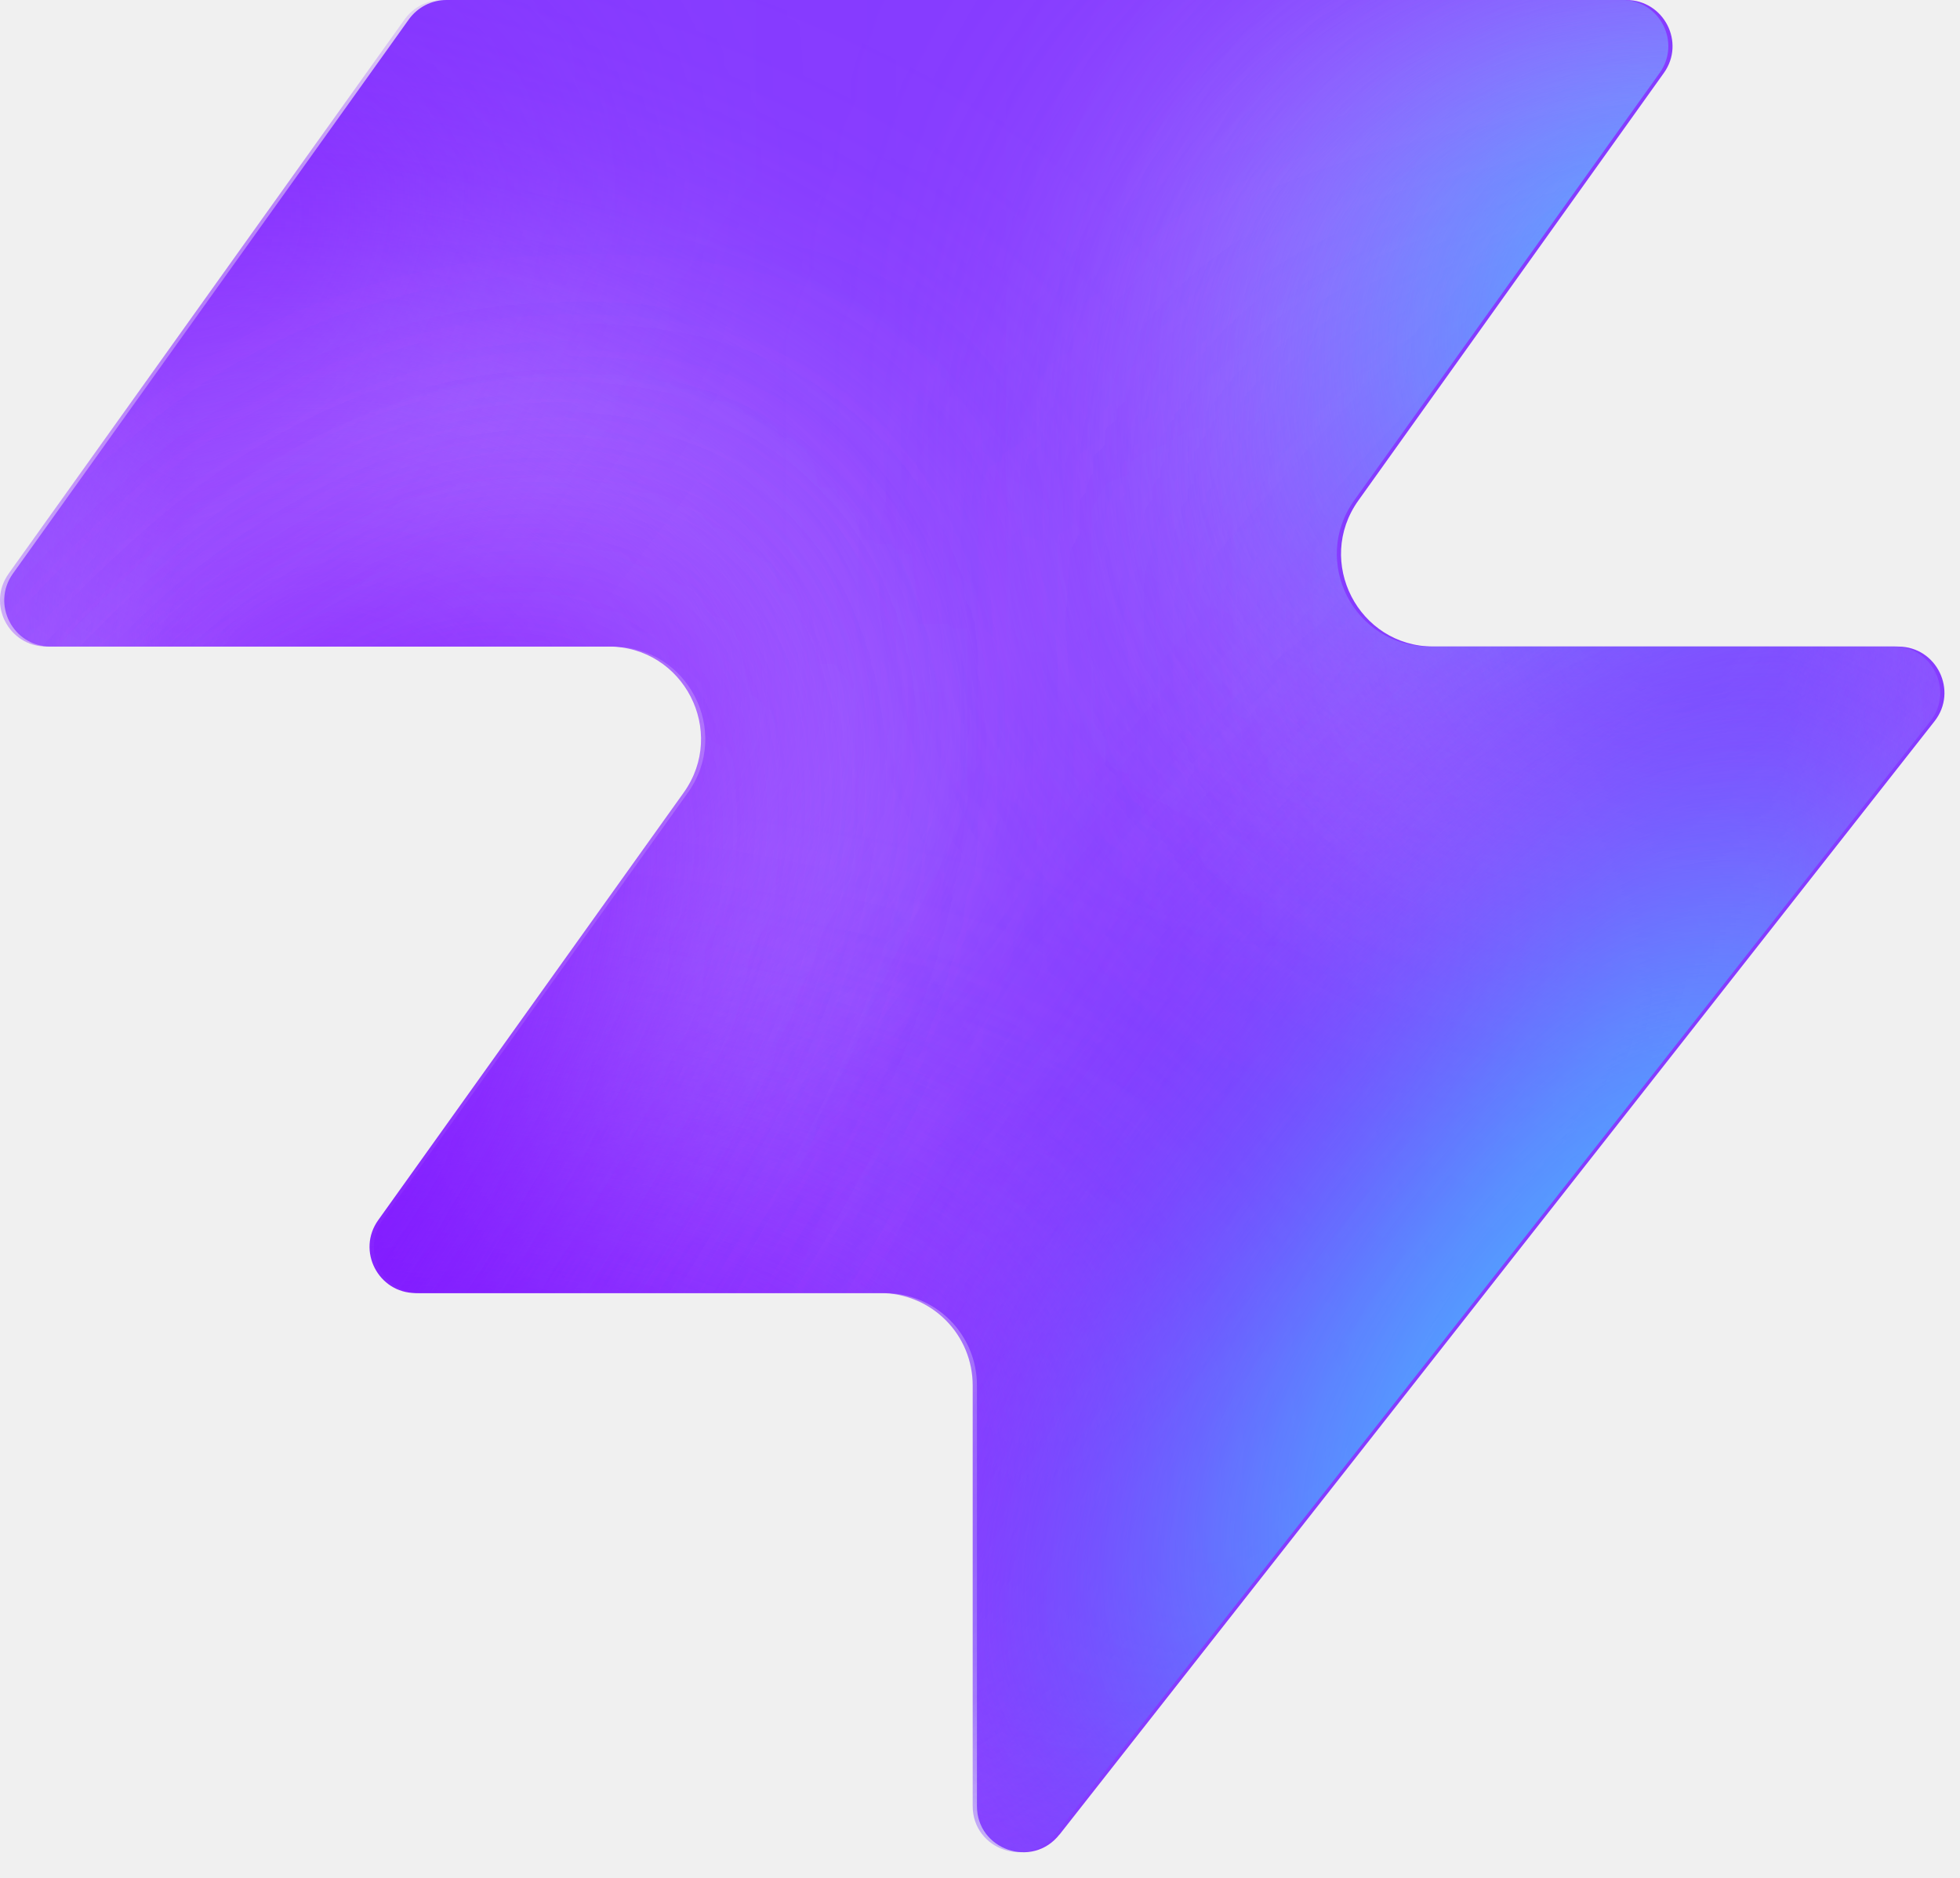
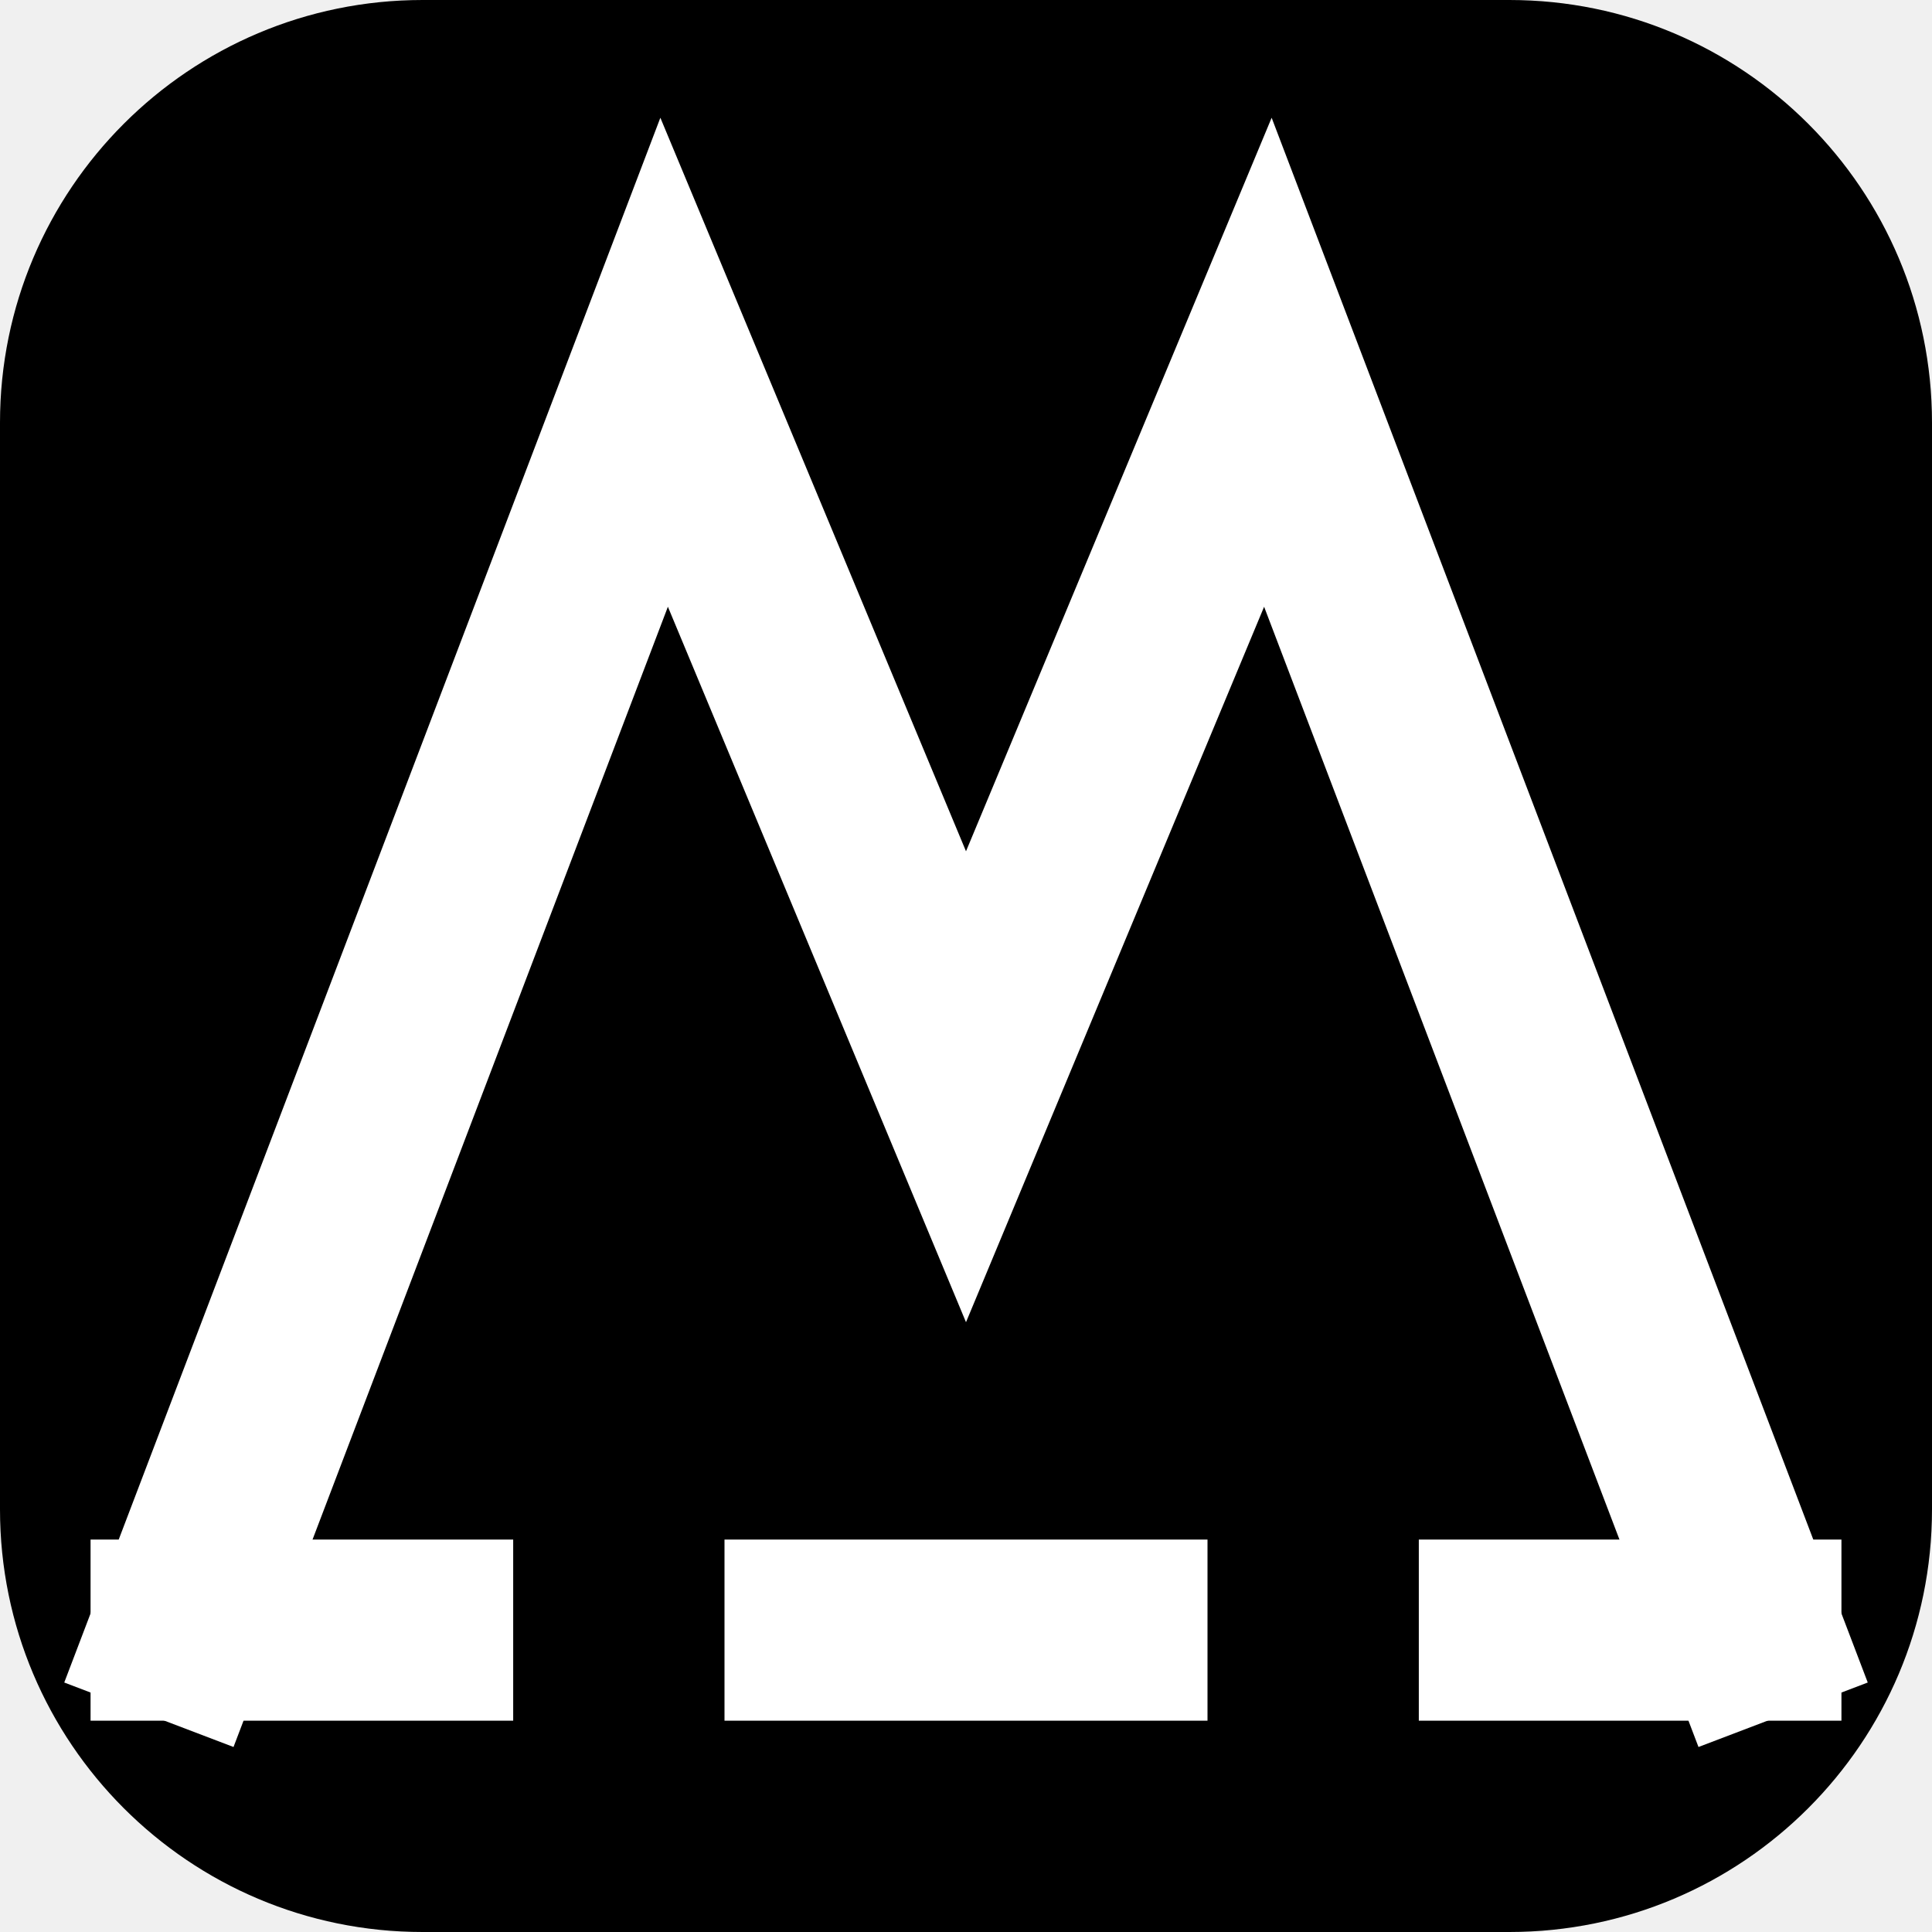
- <svg xmlns="http://www.w3.org/2000/svg" width="48" height="46" fill="none" viewBox="0 0 48 46">
-   <path fill="#863bff" d="M25.946 44.938c-.664.845-2.021.375-2.021-.698V33.937a2.26 2.26 0 0 0-2.262-2.262H10.287c-.92 0-1.456-1.04-.92-1.788l7.48-10.471c1.07-1.497 0-3.578-1.842-3.578H1.237c-.92 0-1.456-1.04-.92-1.788L10.013.474c.214-.297.556-.474.92-.474h28.894c.92 0 1.456 1.04.92 1.788l-7.48 10.471c-1.07 1.498 0 3.579 1.842 3.579h11.377c.943 0 1.473 1.088.89 1.83L25.947 44.94z" style="fill:#863bff;fill:color(display-p3 .525 .23 1);fill-opacity:1" />
-   <mask id="a" width="48" height="46" x="0" y="0" maskUnits="userSpaceOnUse" style="mask-type:alpha">
-     <path fill="#000" d="M25.842 44.938c-.664.844-2.021.375-2.021-.698V33.937a2.26 2.26 0 0 0-2.262-2.262H10.183c-.92 0-1.456-1.04-.92-1.788l7.48-10.471c1.07-1.498 0-3.579-1.842-3.579H1.133c-.92 0-1.456-1.04-.92-1.787L9.91.473c.214-.297.556-.474.92-.474h28.894c.92 0 1.456 1.04.92 1.788l-7.48 10.471c-1.07 1.498 0 3.578 1.842 3.578h11.377c.943 0 1.473 1.088.89 1.832L25.843 44.94z" style="fill:#000;fill-opacity:1" />
-   </mask>
-   <g mask="url(#a)">
-     <g filter="url(#b)">
-       <ellipse cx="5.508" cy="14.704" fill="#ede6ff" rx="5.508" ry="14.704" style="fill:#ede6ff;fill:color(display-p3 .927 .903 1);fill-opacity:1" transform="matrix(.00324 1 1 -.00324 -4.47 31.516)" />
-     </g>
-     <g filter="url(#c)">
-       <ellipse cx="10.399" cy="29.851" fill="#ede6ff" rx="10.399" ry="29.851" style="fill:#ede6ff;fill:color(display-p3 .927 .903 1);fill-opacity:1" transform="matrix(.00324 1 1 -.00324 -39.328 7.883)" />
-     </g>
-     <g filter="url(#d)">
-       <ellipse cx="5.508" cy="30.487" fill="#7e14ff" rx="5.508" ry="30.487" style="fill:#7e14ff;fill:color(display-p3 .492 .077 1);fill-opacity:1" transform="rotate(89.814 -25.913 -14.639)scale(1 -1)" />
-     </g>
-     <g filter="url(#e)">
-       <ellipse cx="5.508" cy="30.599" fill="#7e14ff" rx="5.508" ry="30.599" style="fill:#7e14ff;fill:color(display-p3 .492 .077 1);fill-opacity:1" transform="rotate(89.814 -32.644 -3.334)scale(1 -1)" />
-     </g>
-     <g filter="url(#f)">
-       <ellipse cx="5.508" cy="30.599" fill="#7e14ff" rx="5.508" ry="30.599" style="fill:#7e14ff;fill:color(display-p3 .492 .077 1);fill-opacity:1" transform="matrix(.00324 1 1 -.00324 -34.34 30.47)" />
-     </g>
-     <g filter="url(#g)">
-       <ellipse cx="14.072" cy="22.078" fill="#ede6ff" rx="14.072" ry="22.078" style="fill:#ede6ff;fill:color(display-p3 .927 .903 1);fill-opacity:1" transform="rotate(93.35 24.506 48.493)scale(-1 1)" />
-     </g>
-     <g filter="url(#h)">
-       <ellipse cx="3.47" cy="21.501" fill="#7e14ff" rx="3.47" ry="21.501" style="fill:#7e14ff;fill:color(display-p3 .492 .077 1);fill-opacity:1" transform="rotate(89.009 28.708 47.59)scale(-1 1)" />
-     </g>
-     <g filter="url(#i)">
-       <ellipse cx="3.47" cy="21.501" fill="#7e14ff" rx="3.47" ry="21.501" style="fill:#7e14ff;fill:color(display-p3 .492 .077 1);fill-opacity:1" transform="rotate(89.009 28.708 47.59)scale(-1 1)" />
-     </g>
-     <g filter="url(#j)">
-       <ellipse cx=".387" cy="8.972" fill="#7e14ff" rx="4.407" ry="29.108" style="fill:#7e14ff;fill:color(display-p3 .492 .077 1);fill-opacity:1" transform="rotate(39.51 .387 8.972)" />
-     </g>
-     <g filter="url(#k)">
-       <ellipse cx="47.523" cy="-6.092" fill="#7e14ff" rx="4.407" ry="29.108" style="fill:#7e14ff;fill:color(display-p3 .492 .077 1);fill-opacity:1" transform="rotate(37.892 47.523 -6.092)" />
-     </g>
-     <g filter="url(#l)">
-       <ellipse cx="41.412" cy="6.333" fill="#47bfff" rx="5.971" ry="9.665" style="fill:#47bfff;fill:color(display-p3 .28 .748 1);fill-opacity:1" transform="rotate(37.892 41.412 6.333)" />
-     </g>
-     <g filter="url(#m)">
-       <ellipse cx="-1.879" cy="38.332" fill="#7e14ff" rx="4.407" ry="29.108" style="fill:#7e14ff;fill:color(display-p3 .492 .077 1);fill-opacity:1" transform="rotate(37.892 -1.88 38.332)" />
-     </g>
-     <g filter="url(#n)">
-       <ellipse cx="-1.879" cy="38.332" fill="#7e14ff" rx="4.407" ry="29.108" style="fill:#7e14ff;fill:color(display-p3 .492 .077 1);fill-opacity:1" transform="rotate(37.892 -1.88 38.332)" />
-     </g>
-     <g filter="url(#o)">
-       <ellipse cx="35.651" cy="29.907" fill="#7e14ff" rx="4.407" ry="29.108" style="fill:#7e14ff;fill:color(display-p3 .492 .077 1);fill-opacity:1" transform="rotate(37.892 35.651 29.907)" />
-     </g>
-     <g filter="url(#p)">
-       <ellipse cx="38.418" cy="32.4" fill="#47bfff" rx="5.971" ry="15.297" style="fill:#47bfff;fill:color(display-p3 .28 .748 1);fill-opacity:1" transform="rotate(37.892 38.418 32.4)" />
-     </g>
-   </g>
-   <defs>
-     <filter id="b" width="60.045" height="41.654" x="-19.77" y="16.149" color-interpolation-filters="sRGB" filterUnits="userSpaceOnUse">
-       <feFlood flood-opacity="0" result="BackgroundImageFix" />
-       <feBlend in="SourceGraphic" in2="BackgroundImageFix" result="shape" />
-       <feGaussianBlur result="effect1_foregroundBlur_2002_17158" stdDeviation="7.659" />
-     </filter>
-     <filter id="c" width="90.34" height="51.437" x="-54.613" y="-7.533" color-interpolation-filters="sRGB" filterUnits="userSpaceOnUse">
-       <feFlood flood-opacity="0" result="BackgroundImageFix" />
-       <feBlend in="SourceGraphic" in2="BackgroundImageFix" result="shape" />
-       <feGaussianBlur result="effect1_foregroundBlur_2002_17158" stdDeviation="7.659" />
-     </filter>
-     <filter id="d" width="79.355" height="29.4" x="-49.64" y="2.03" color-interpolation-filters="sRGB" filterUnits="userSpaceOnUse">
-       <feFlood flood-opacity="0" result="BackgroundImageFix" />
-       <feBlend in="SourceGraphic" in2="BackgroundImageFix" result="shape" />
-       <feGaussianBlur result="effect1_foregroundBlur_2002_17158" stdDeviation="4.596" />
-     </filter>
-     <filter id="e" width="79.579" height="29.4" x="-45.045" y="20.029" color-interpolation-filters="sRGB" filterUnits="userSpaceOnUse">
-       <feFlood flood-opacity="0" result="BackgroundImageFix" />
-       <feBlend in="SourceGraphic" in2="BackgroundImageFix" result="shape" />
-       <feGaussianBlur result="effect1_foregroundBlur_2002_17158" stdDeviation="4.596" />
-     </filter>
-     <filter id="f" width="79.579" height="29.4" x="-43.513" y="21.178" color-interpolation-filters="sRGB" filterUnits="userSpaceOnUse">
-       <feFlood flood-opacity="0" result="BackgroundImageFix" />
-       <feBlend in="SourceGraphic" in2="BackgroundImageFix" result="shape" />
-       <feGaussianBlur result="effect1_foregroundBlur_2002_17158" stdDeviation="4.596" />
-     </filter>
-     <filter id="g" width="74.749" height="58.852" x="15.756" y="-17.901" color-interpolation-filters="sRGB" filterUnits="userSpaceOnUse">
-       <feFlood flood-opacity="0" result="BackgroundImageFix" />
-       <feBlend in="SourceGraphic" in2="BackgroundImageFix" result="shape" />
-       <feGaussianBlur result="effect1_foregroundBlur_2002_17158" stdDeviation="7.659" />
-     </filter>
-     <filter id="h" width="61.377" height="25.362" x="23.548" y="2.284" color-interpolation-filters="sRGB" filterUnits="userSpaceOnUse">
-       <feFlood flood-opacity="0" result="BackgroundImageFix" />
-       <feBlend in="SourceGraphic" in2="BackgroundImageFix" result="shape" />
-       <feGaussianBlur result="effect1_foregroundBlur_2002_17158" stdDeviation="4.596" />
-     </filter>
-     <filter id="i" width="61.377" height="25.362" x="23.548" y="2.284" color-interpolation-filters="sRGB" filterUnits="userSpaceOnUse">
-       <feFlood flood-opacity="0" result="BackgroundImageFix" />
-       <feBlend in="SourceGraphic" in2="BackgroundImageFix" result="shape" />
-       <feGaussianBlur result="effect1_foregroundBlur_2002_17158" stdDeviation="4.596" />
-     </filter>
-     <filter id="j" width="56.045" height="63.649" x="-27.636" y="-22.853" color-interpolation-filters="sRGB" filterUnits="userSpaceOnUse">
-       <feFlood flood-opacity="0" result="BackgroundImageFix" />
-       <feBlend in="SourceGraphic" in2="BackgroundImageFix" result="shape" />
-       <feGaussianBlur result="effect1_foregroundBlur_2002_17158" stdDeviation="4.596" />
-     </filter>
-     <filter id="k" width="54.814" height="64.646" x="20.116" y="-38.415" color-interpolation-filters="sRGB" filterUnits="userSpaceOnUse">
-       <feFlood flood-opacity="0" result="BackgroundImageFix" />
-       <feBlend in="SourceGraphic" in2="BackgroundImageFix" result="shape" />
-       <feGaussianBlur result="effect1_foregroundBlur_2002_17158" stdDeviation="4.596" />
-     </filter>
-     <filter id="l" width="33.541" height="35.313" x="24.641" y="-11.323" color-interpolation-filters="sRGB" filterUnits="userSpaceOnUse">
-       <feFlood flood-opacity="0" result="BackgroundImageFix" />
-       <feBlend in="SourceGraphic" in2="BackgroundImageFix" result="shape" />
-       <feGaussianBlur result="effect1_foregroundBlur_2002_17158" stdDeviation="4.596" />
-     </filter>
-     <filter id="m" width="54.814" height="64.646" x="-29.286" y="6.009" color-interpolation-filters="sRGB" filterUnits="userSpaceOnUse">
-       <feFlood flood-opacity="0" result="BackgroundImageFix" />
-       <feBlend in="SourceGraphic" in2="BackgroundImageFix" result="shape" />
-       <feGaussianBlur result="effect1_foregroundBlur_2002_17158" stdDeviation="4.596" />
-     </filter>
-     <filter id="n" width="54.814" height="64.646" x="-29.286" y="6.009" color-interpolation-filters="sRGB" filterUnits="userSpaceOnUse">
-       <feFlood flood-opacity="0" result="BackgroundImageFix" />
-       <feBlend in="SourceGraphic" in2="BackgroundImageFix" result="shape" />
-       <feGaussianBlur result="effect1_foregroundBlur_2002_17158" stdDeviation="4.596" />
-     </filter>
-     <filter id="o" width="54.814" height="64.646" x="8.244" y="-2.416" color-interpolation-filters="sRGB" filterUnits="userSpaceOnUse">
-       <feFlood flood-opacity="0" result="BackgroundImageFix" />
-       <feBlend in="SourceGraphic" in2="BackgroundImageFix" result="shape" />
-       <feGaussianBlur result="effect1_foregroundBlur_2002_17158" stdDeviation="4.596" />
-     </filter>
-     <filter id="p" width="39.409" height="43.623" x="18.713" y="10.588" color-interpolation-filters="sRGB" filterUnits="userSpaceOnUse">
-       <feFlood flood-opacity="0" result="BackgroundImageFix" />
-       <feBlend in="SourceGraphic" in2="BackgroundImageFix" result="shape" />
-       <feGaussianBlur result="effect1_foregroundBlur_2002_17158" stdDeviation="4.596" />
-     </filter>
-   </defs>
+ <svg xmlns="http://www.w3.org/2000/svg" viewBox="0 0 64 64">
+   <rect width="64" height="64" rx="14" fill="#000000" />
+   <path d="M6 54 L22 12 L32 36 L42 12 L58 54" fill="none" stroke="white" stroke-width="6" stroke-linecap="square" stroke-linejoin="miter" stroke-miterlimit="20" />
+   <line x1="6" y1="54" x2="14" y2="54" stroke="white" stroke-width="6" stroke-linecap="square" />
+   <line x1="27" y1="54" x2="37" y2="54" stroke="white" stroke-width="6" stroke-linecap="square" />
+   <line x1="50" y1="54" x2="58" y2="54" stroke="white" stroke-width="6" stroke-linecap="square" />
</svg>
